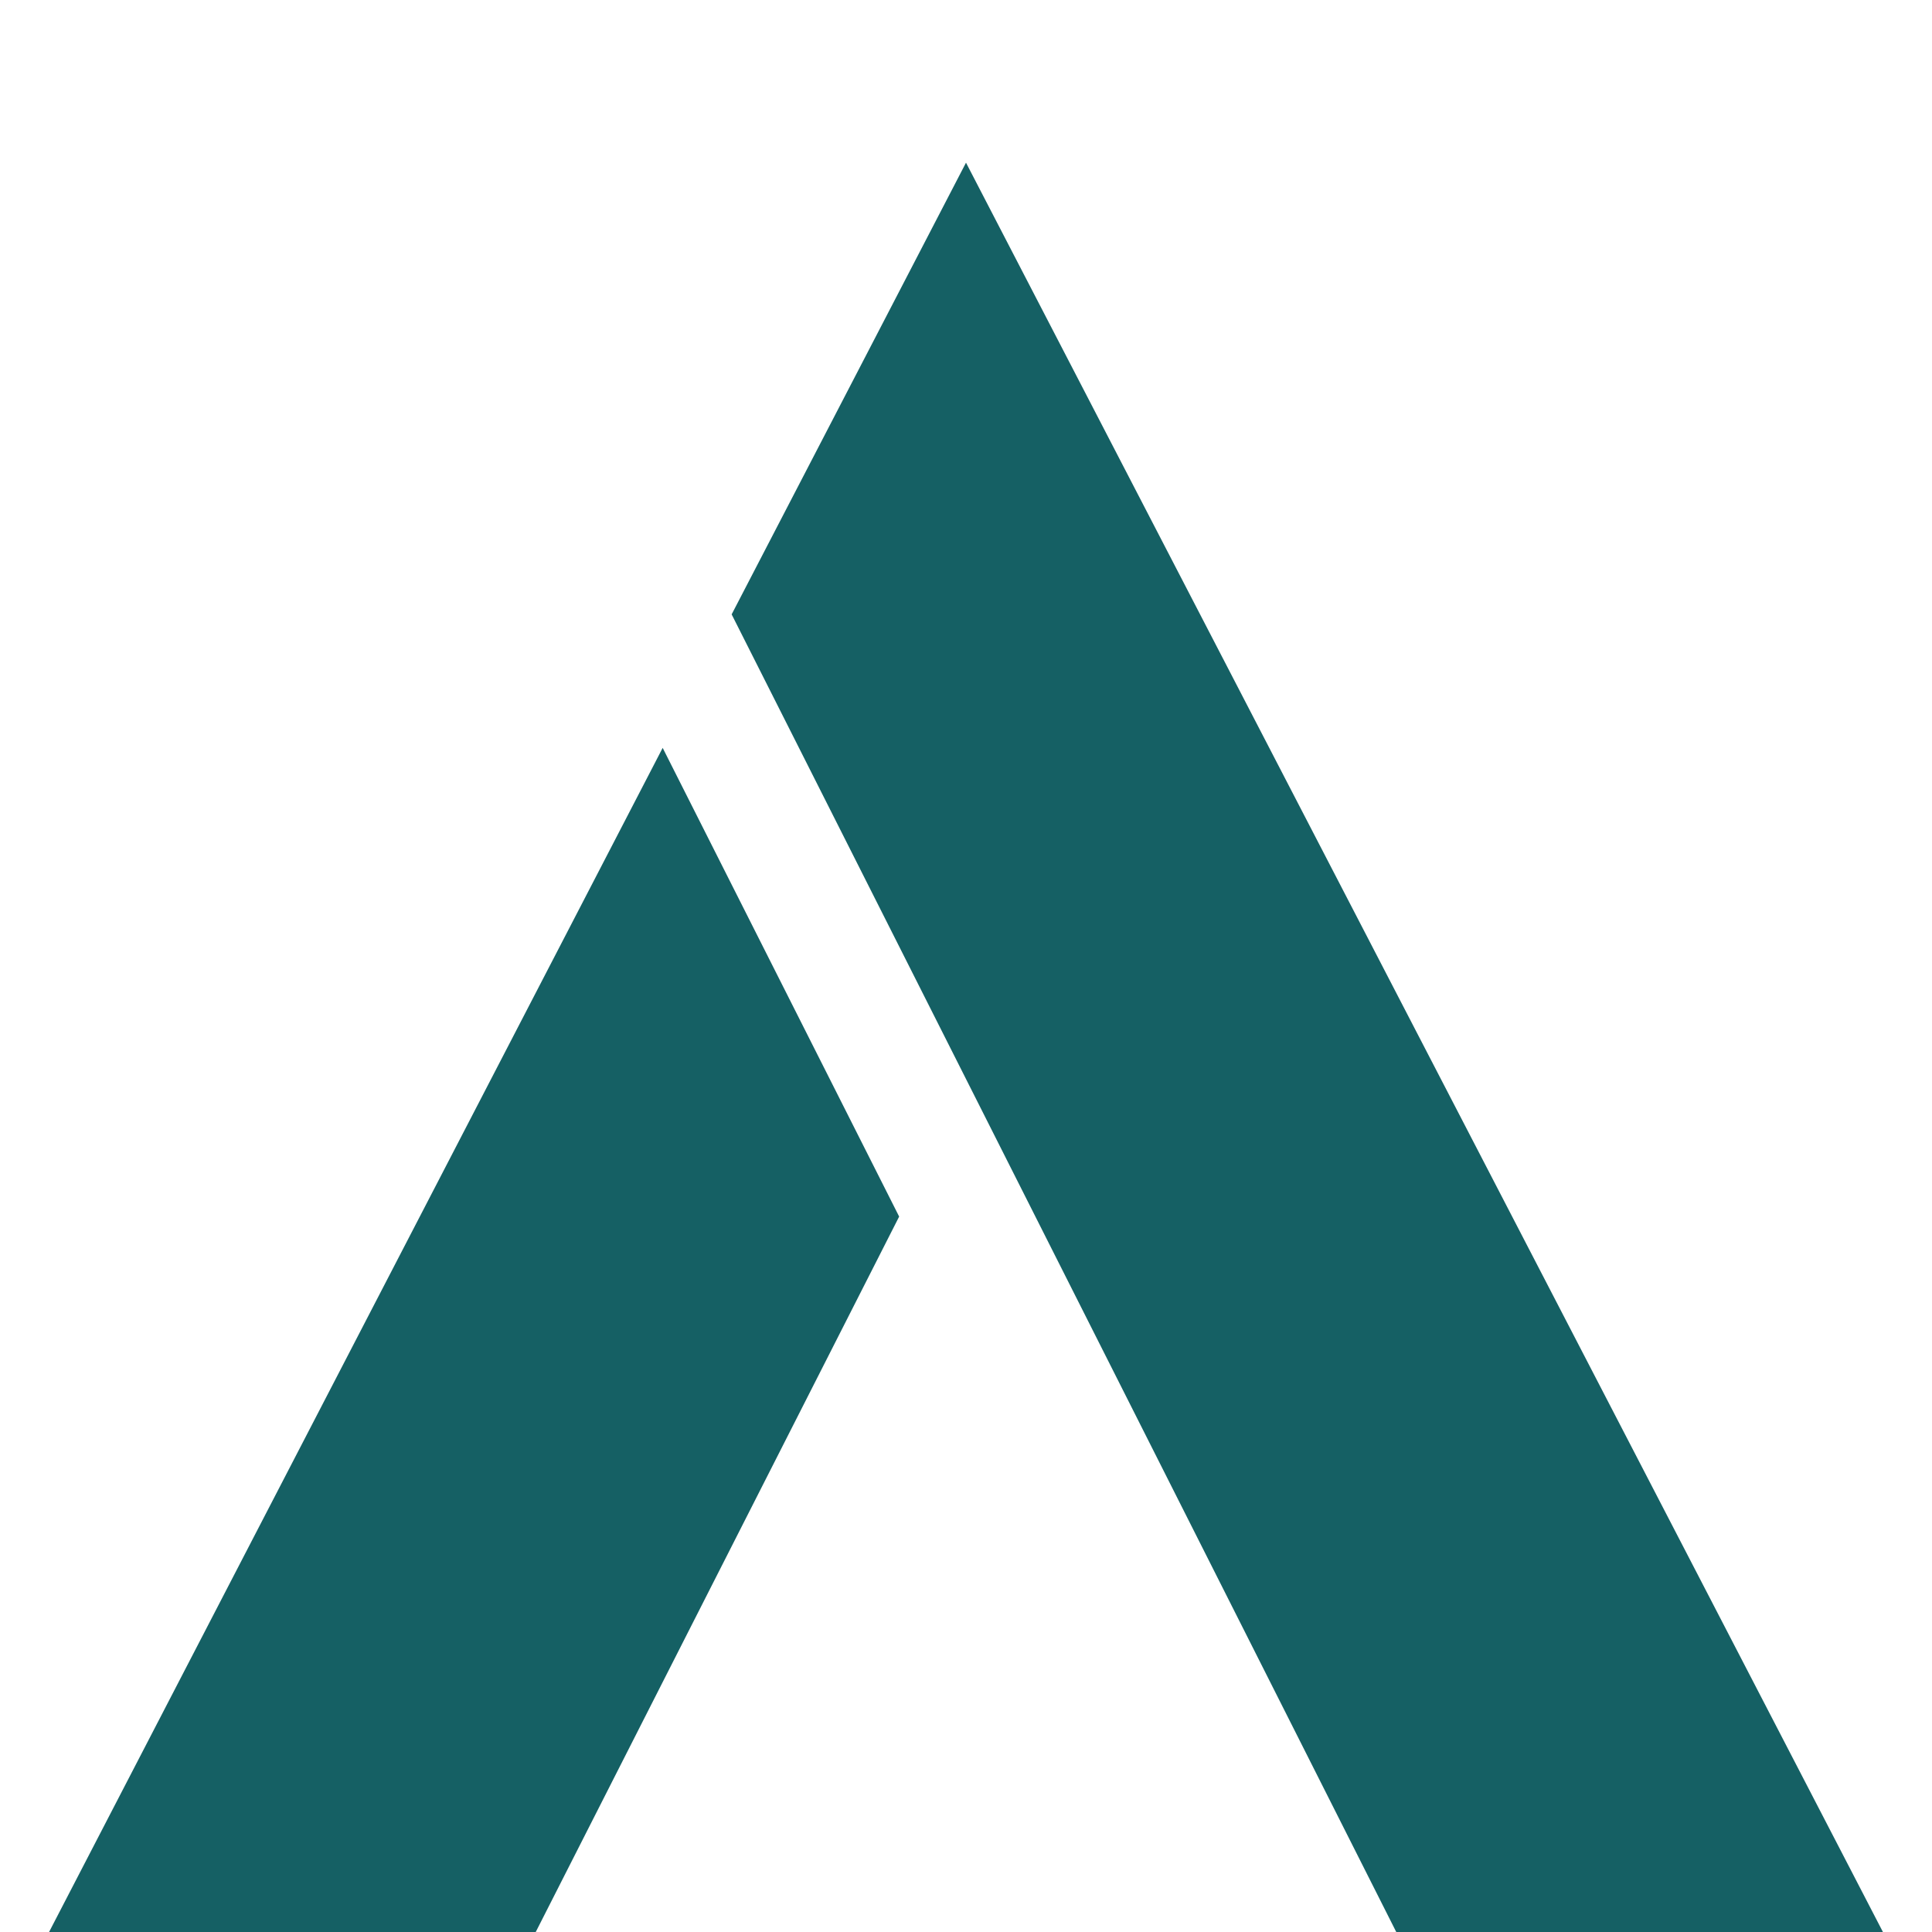
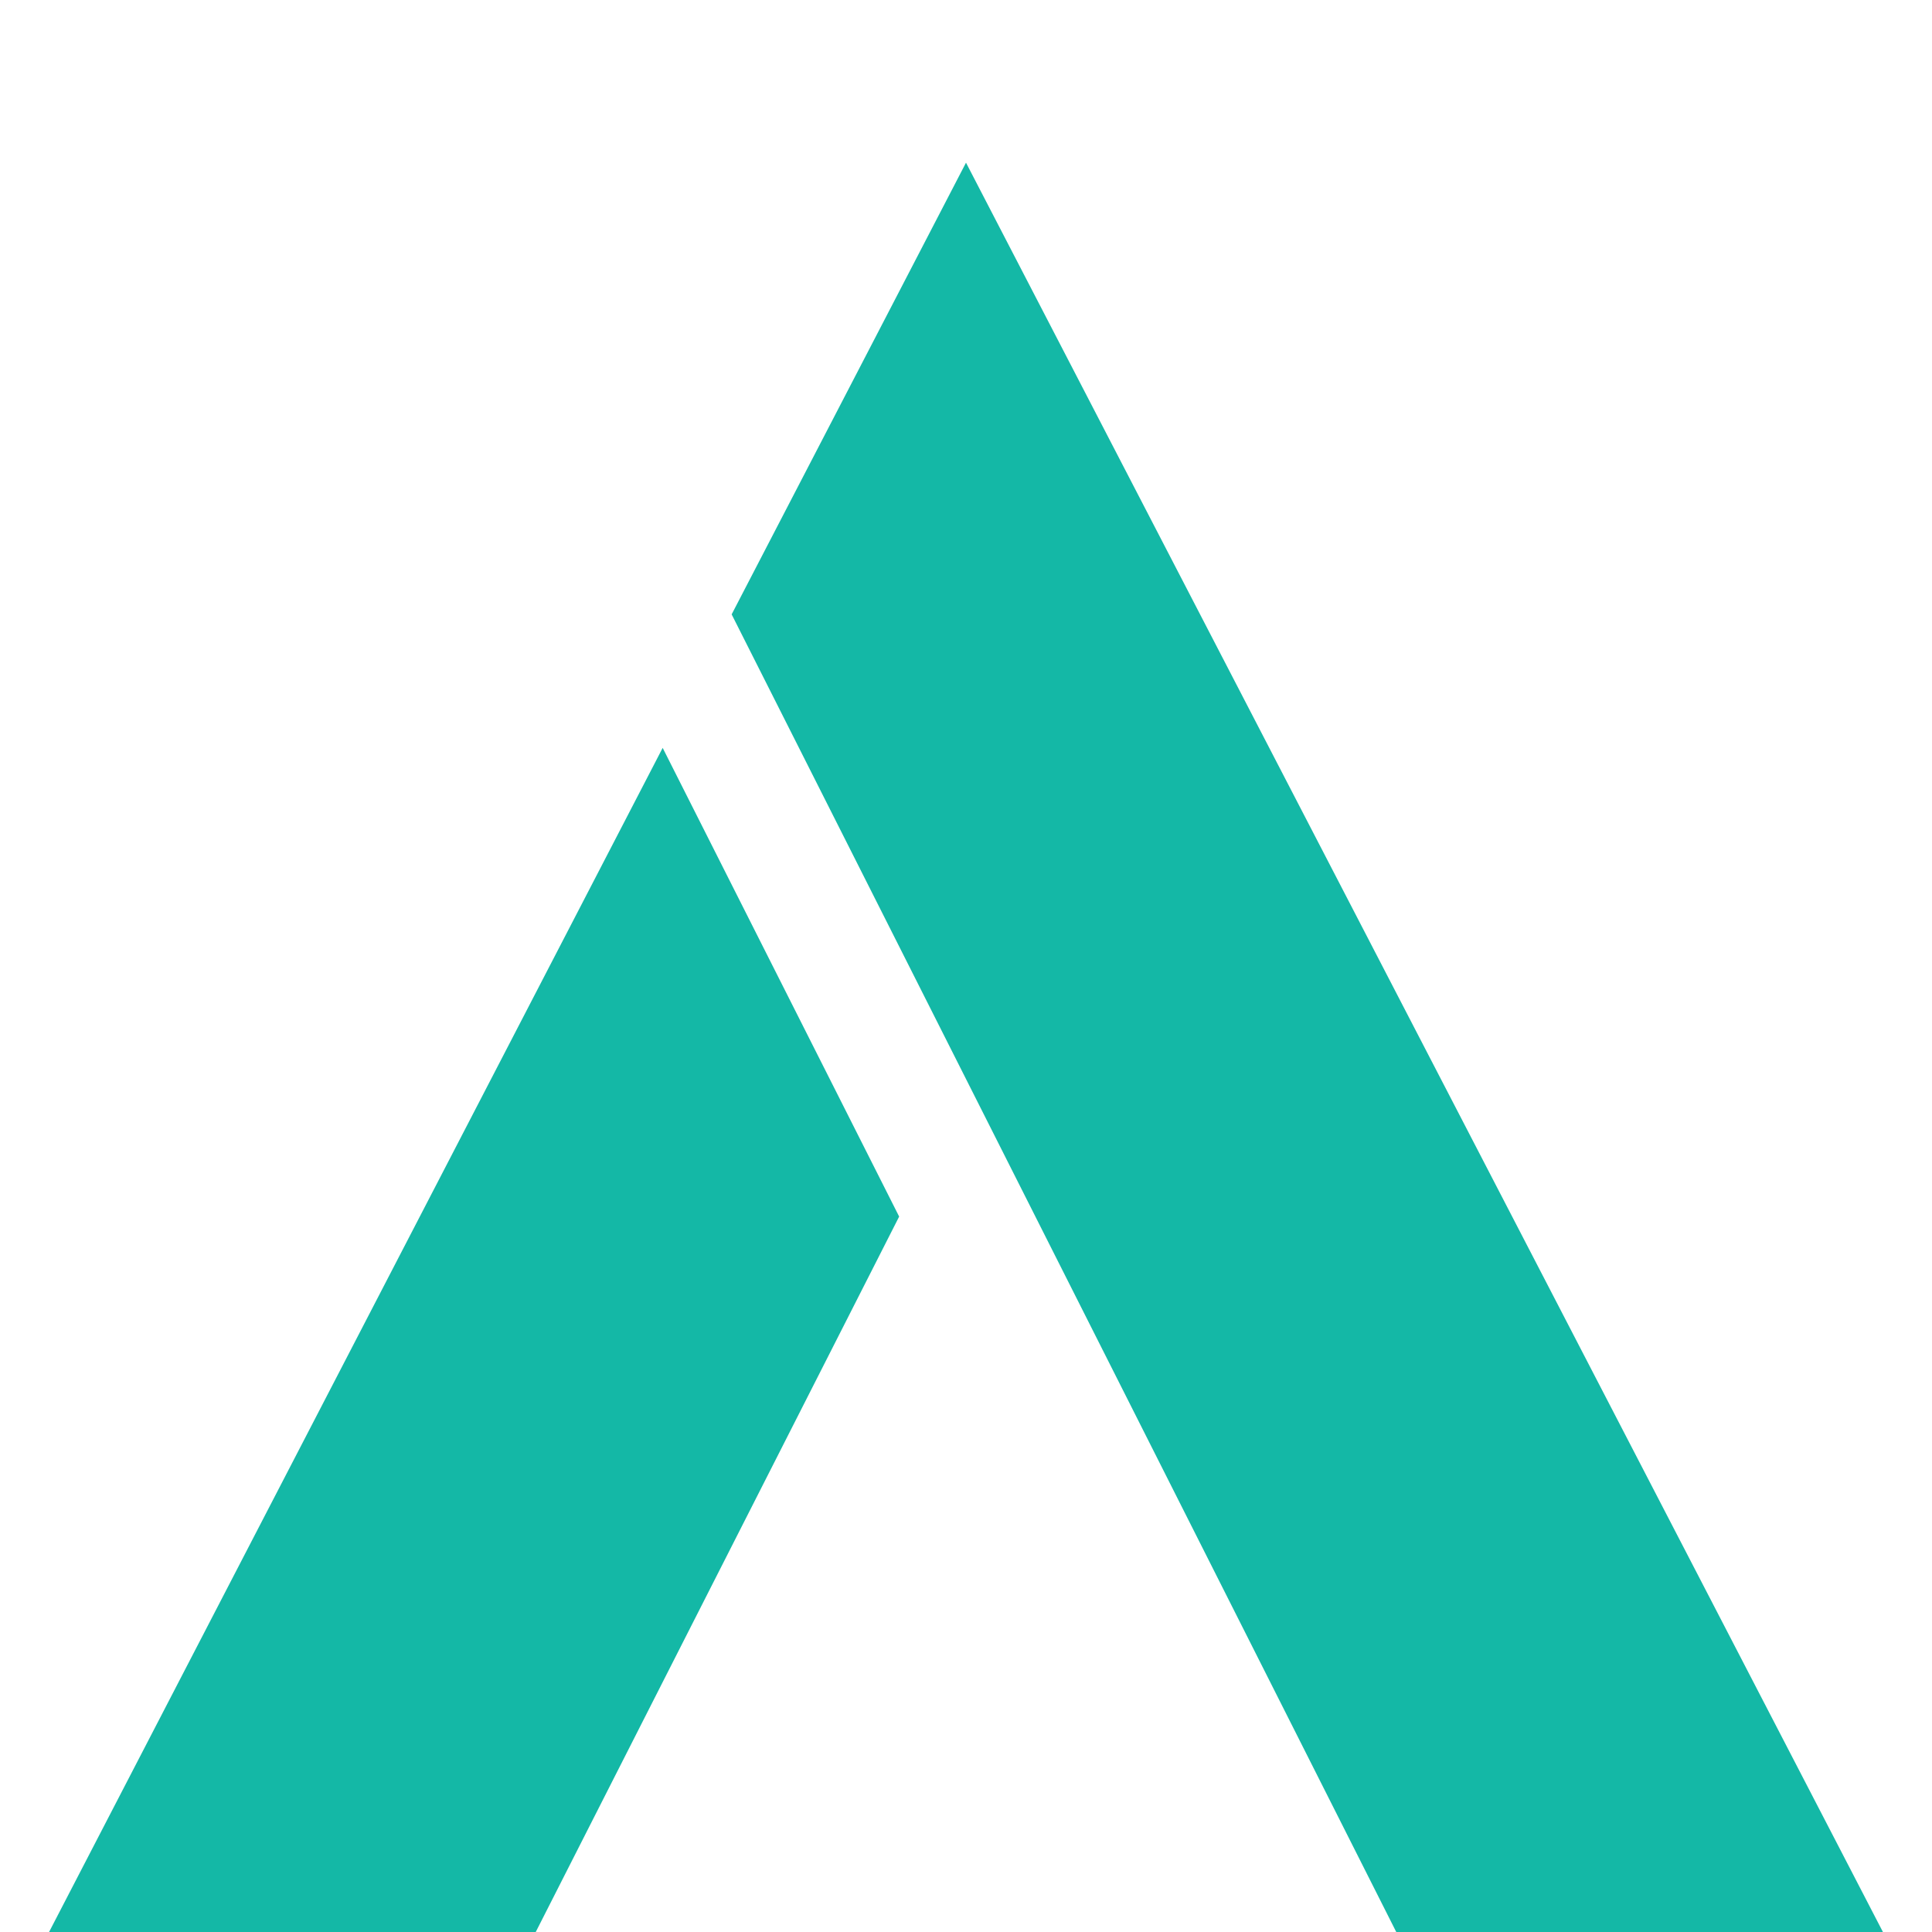
<svg xmlns="http://www.w3.org/2000/svg" width="10" height="10" viewBox="0 0 10 10" fill="none">
-   <path d="M3.787 3.18L5 0.842L9.746 10H7.227L3.787 3.18ZM4.654 6.297L2.773 10H0.254L3.43 3.871L4.654 6.297Z" fill="#156064" />
+   <path d="M3.787 3.18L5 0.842L9.746 10H7.227L3.787 3.18ZM4.654 6.297L2.773 10H0.254L3.43 3.871L4.654 6.297Z" fill="#14b8a6" />
</svg>
